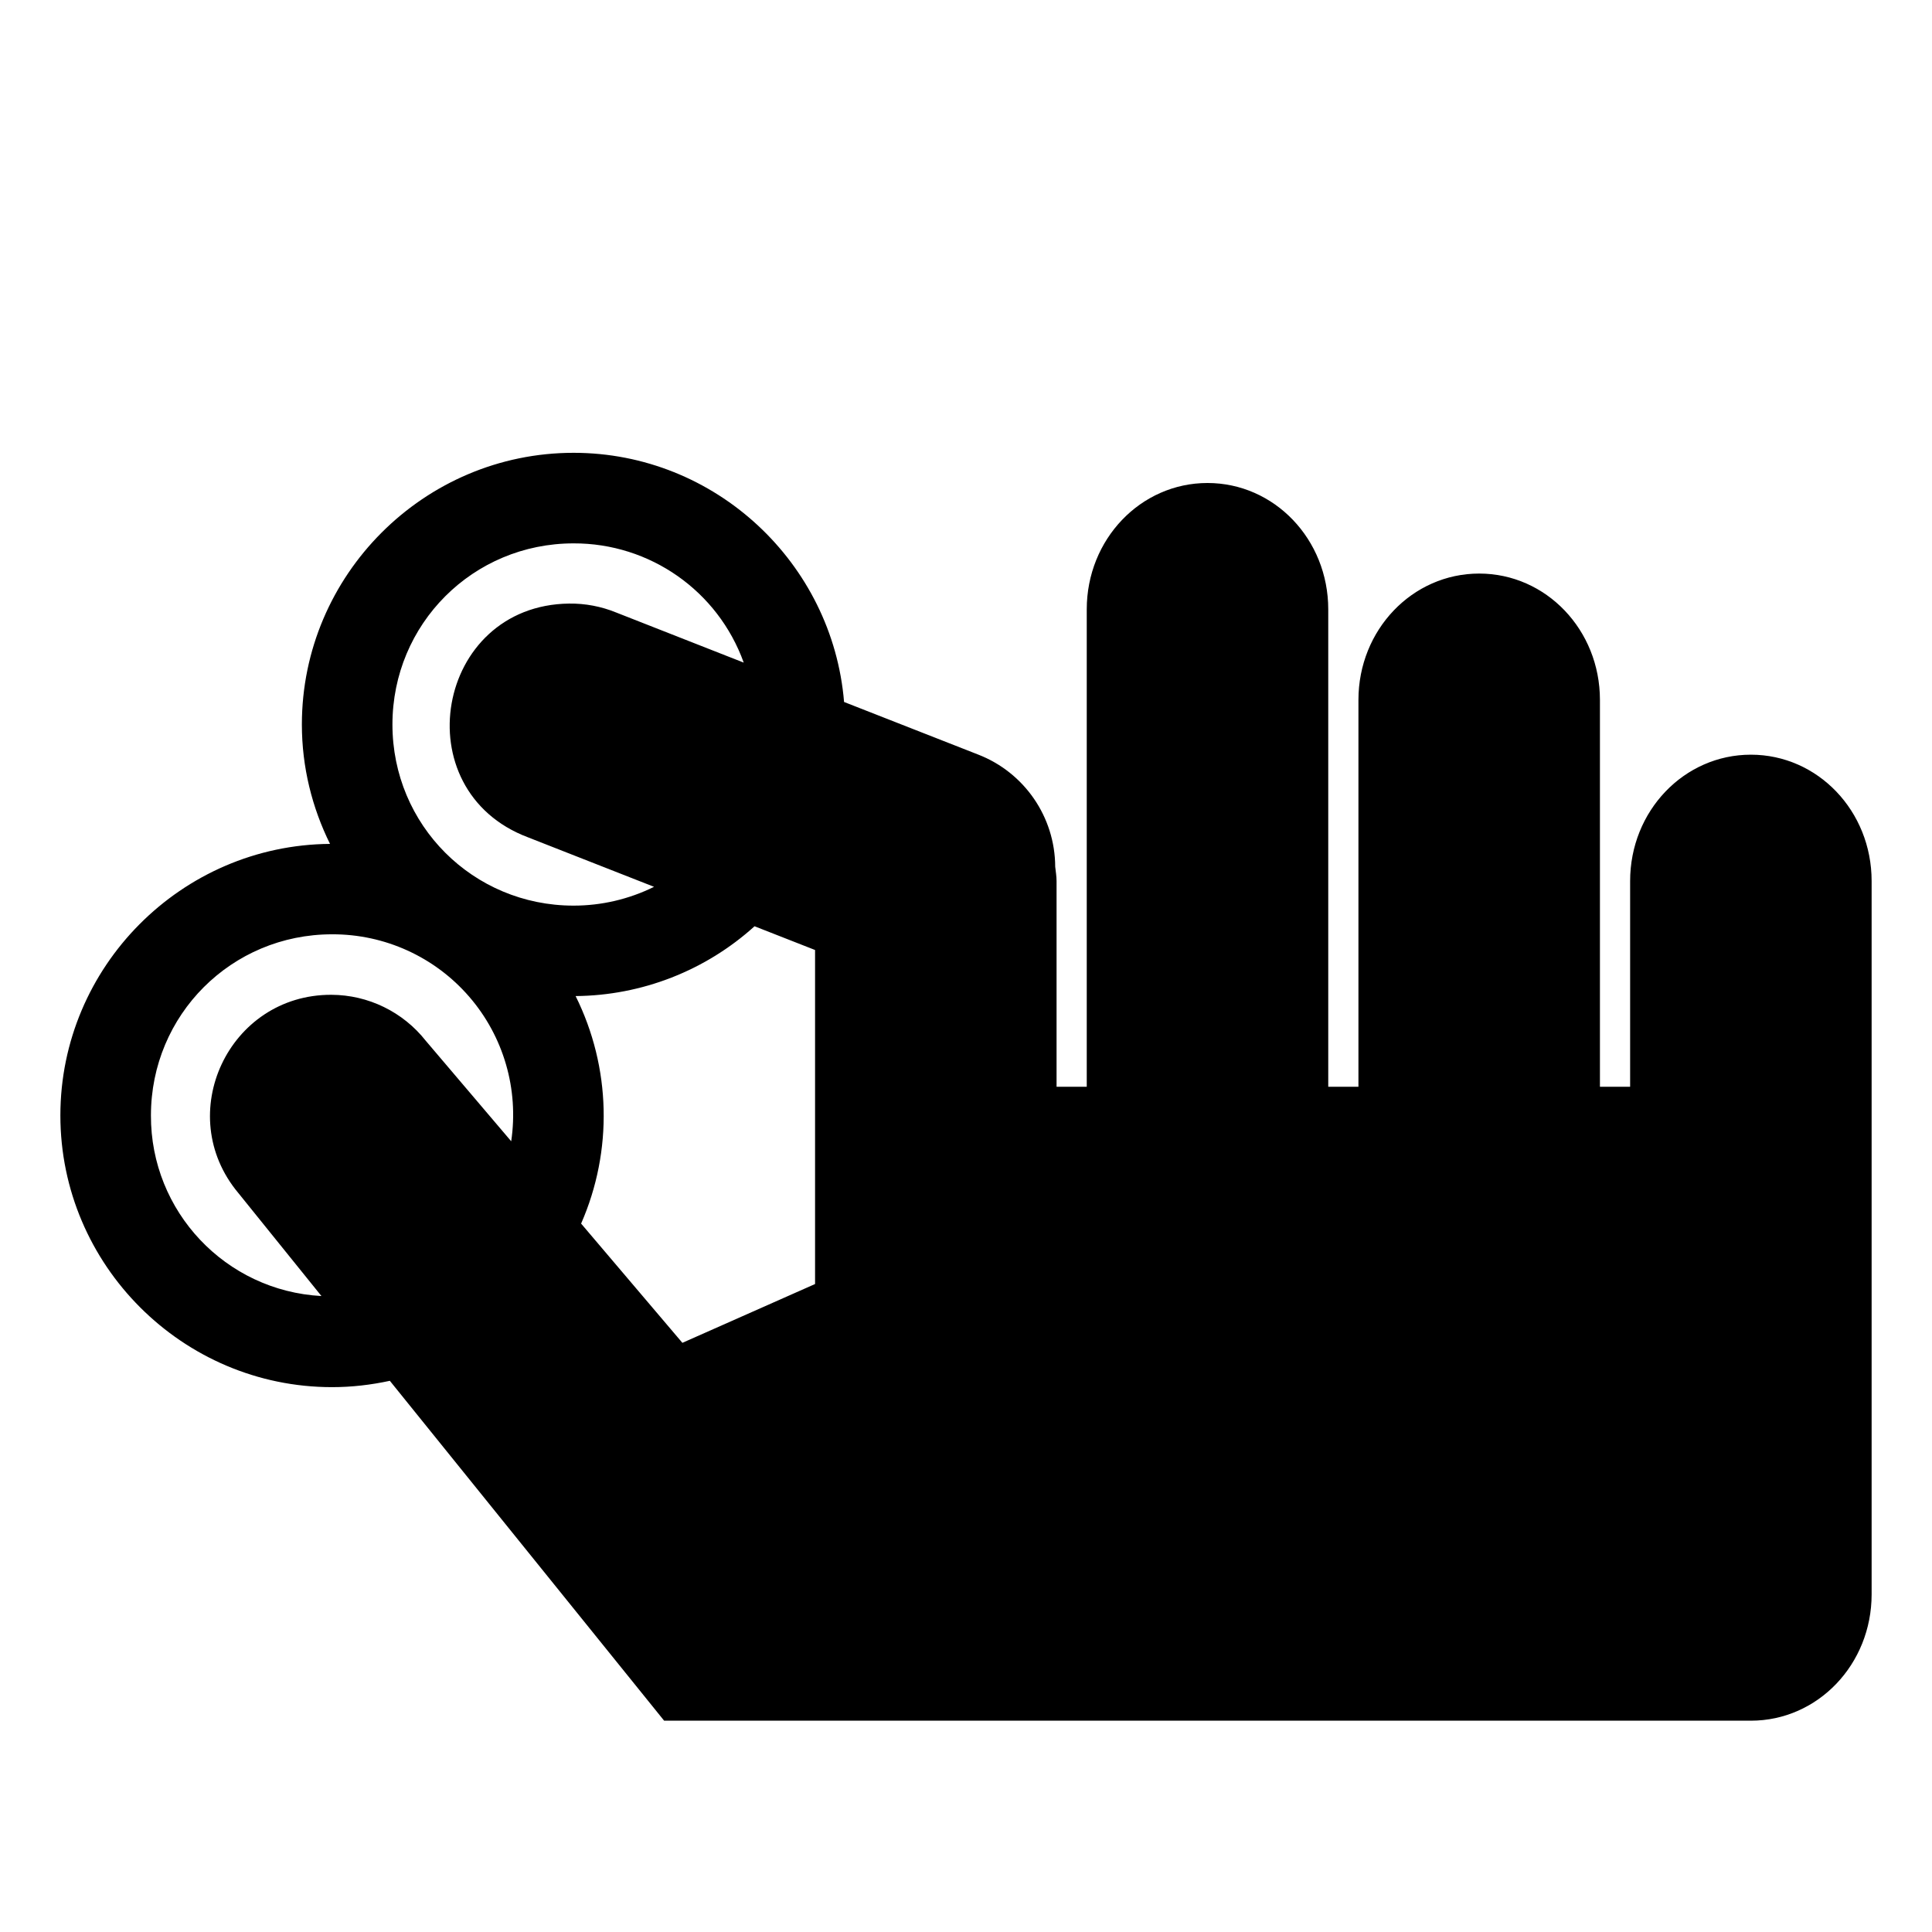
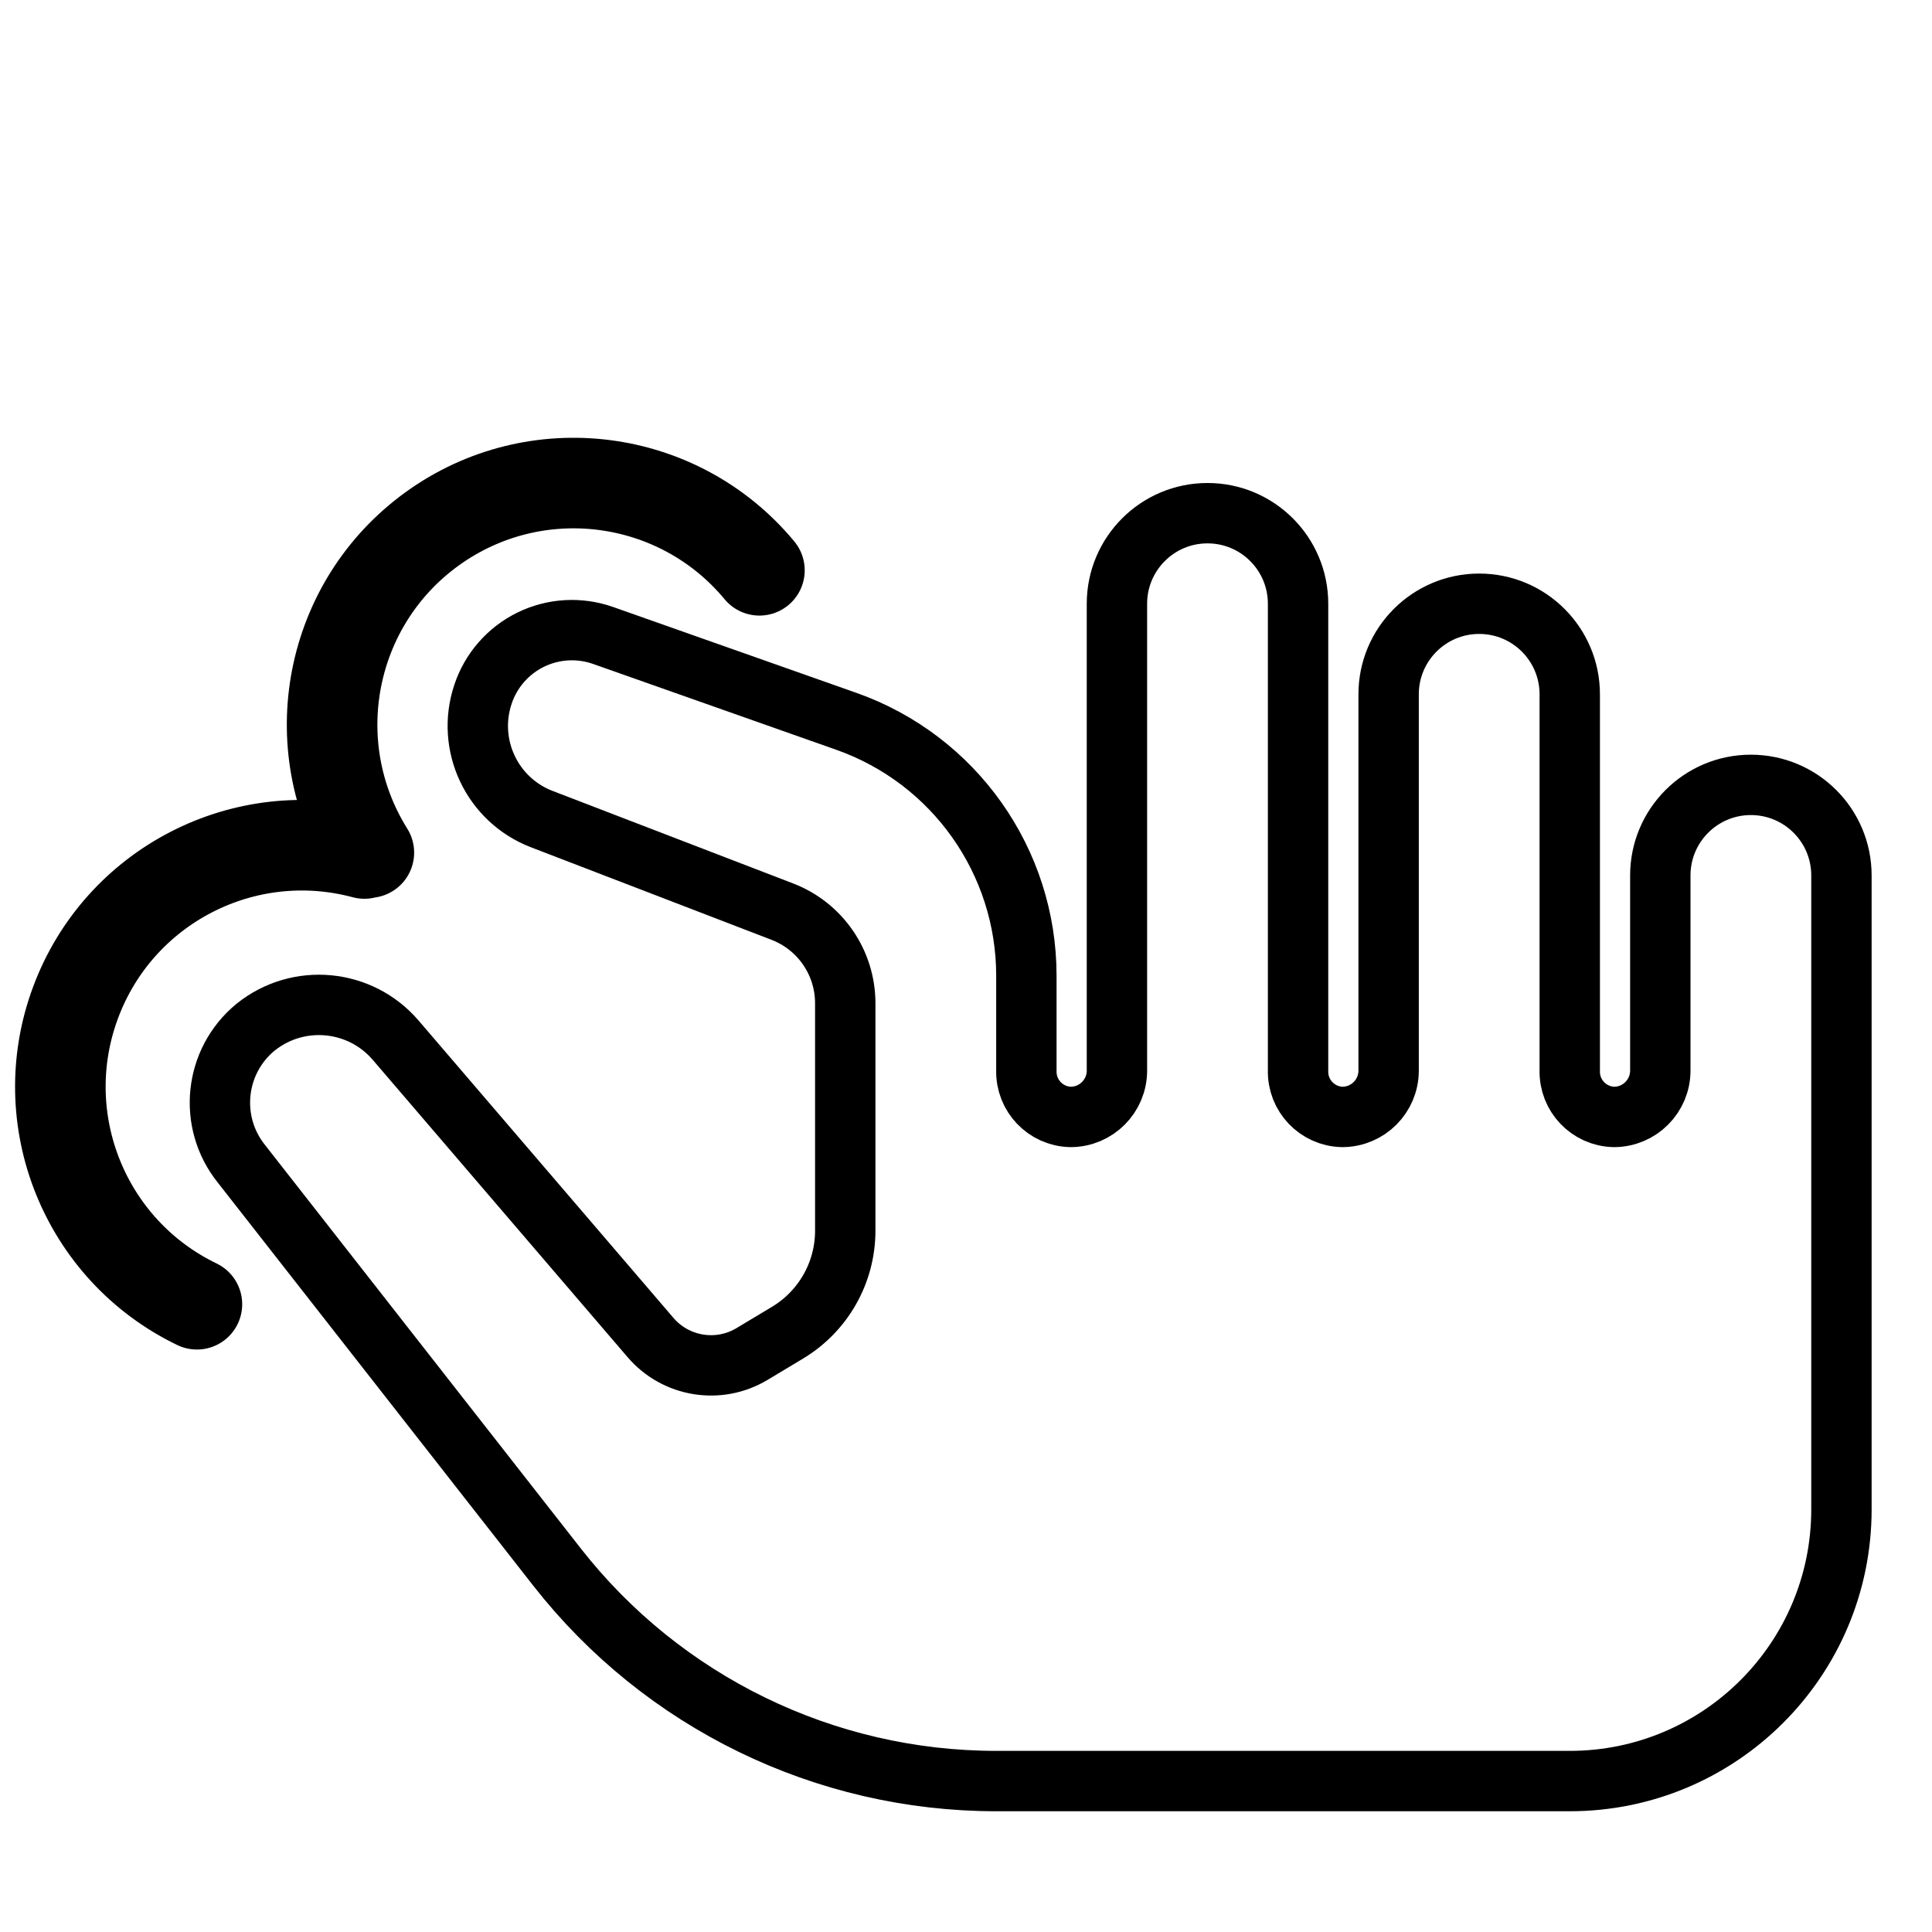
- <svg xmlns="http://www.w3.org/2000/svg" width="64" height="64">
-   <path d="M40 16c-2.216 0-4 1.867-4 4.186V36h-1v-6.814c0-.163-.028-.317-.045-.475a4 4 0 0 0-2.557-3.717l-4.437-1.74C27.578 18.648 23.7 15 19 15c-4.953 0-9 4.047-9 9 0 1.419.341 2.759.932 3.955C6.01 27.993 2 32.021 2 36.951c0 4.953 4.047 9 9 9 .657 0 1.296-.076 1.914-.21L22 57h36c2.216 0 4-1.867 4-4.186V29.186C62 26.866 60.216 25 58 25s-4 1.867-4 4.186V36h-1V23.186C53 20.866 51.216 19 49 19s-4 1.867-4 4.186V36h-1V20.186C44 17.866 42.216 16 40 16Zm-21 2a5.97 5.97 0 0 1 5.637 3.95l-4.223-1.659a4 4 0 0 0-1.562-.297c-4.423.055-5.5 6.186-1.36 7.744l4.174 1.639A6.004 6.004 0 0 1 19 30c-3.331 0-6-2.669-6-6s2.669-6 6-6zm5.996 12.684L27 31.47v11.065l-4.395 1.948-3.355-3.95a8.907 8.907 0 0 0-.182-7.537 8.954 8.954 0 0 0 5.928-2.313zM11 30.95a5.977 5.977 0 0 1 5.934 6.856l-2.829-3.328a4 4 0 0 0-3.128-1.524c-3.401-.011-5.264 3.957-3.082 6.566l2.753 3.413A5.97 5.97 0 0 1 5 36.95c0-3.331 2.669-6 6-6z" />
+ <svg xmlns:ns0="https://www.gtk.org/grappa" width="64" height="64" ns0:version="1" ns0:keywords="touch hand gesture pinch zoom" ns0:state="0">
+   <path d="M 33 59 L 52 59 C 56.971 59, 61 54.971, 61 50 L 61 29 C 61 27.343, 59.657 26, 58 26 C 56.343 26, 55 27.343, 55 29 L 55 35.463 C 55 36.312, 54.312 37, 53.463 37 C 52.634 36.98, 51.979 36.292, 52 35.463 L 52 23 C 52 21.343, 50.657 20, 49 20 C 47.343 20, 46 21.343, 46 23 L 46 35.463 C 46 36.312, 45.312 37, 44.463 37 C 43.634 36.98, 42.979 36.292, 43 35.463 L 43 20 C 43 18.343, 41.657 17, 40 17 C 38.343 17, 37 18.343, 37 20 L 37 35.463 C 37 36.312, 36.312 37, 35.463 37 C 34.634 36.98, 33.979 36.292, 34 35.463 L 34 32.323 C 34 28.534, 31.61 25.157, 28.037 23.895 L 19.979 21.051 C 19.194 20.774, 18.33 20.823, 17.581 21.189 C 16.833 21.555, 16.263 22.207, 16 22.997 L 15.998 23.003 C 15.439 24.68, 16.298 26.5, 17.948 27.134 L 25.918 30.2 C 27.171 30.683, 27.999 31.887, 28 33.23 L 28 40.77 C 28 42.153, 27.274 43.435, 26.088 44.147 L 24.912 44.853 C 23.808 45.516, 22.387 45.285, 21.549 44.307 L 13.109 34.46 C 11.933 33.087, 9.881 32.894, 8.47 34.024 C 7.098 35.148, 6.887 37.167, 7.996 38.551 L 18.453 51.912 C 21.954 56.386, 27.319 59, 33 59" id="path0" stroke-width="2" stroke-linecap="round" stroke-linejoin="round" stroke="rgb(0,0,0)" fill="none" class="foreground-stroke transparent-fill" />
+   <path d="M 6.523 43.205 C 2.806 41.411, 1.064 37.083, 2.502 33.214 C 3.939 29.345, 8.084 27.205, 12.071 28.273 M 12.219 28.244 C 9.987 24.674, 10.903 19.985, 14.315 17.519 C 17.728 15.052, 22.468 15.653, 25.157 18.892" id="path1" stroke-width="3" stroke-linecap="round" stroke-linejoin="round" stroke="rgb(0,0,0)" fill="none" class="foreground-stroke transparent-fill" />
</svg>
